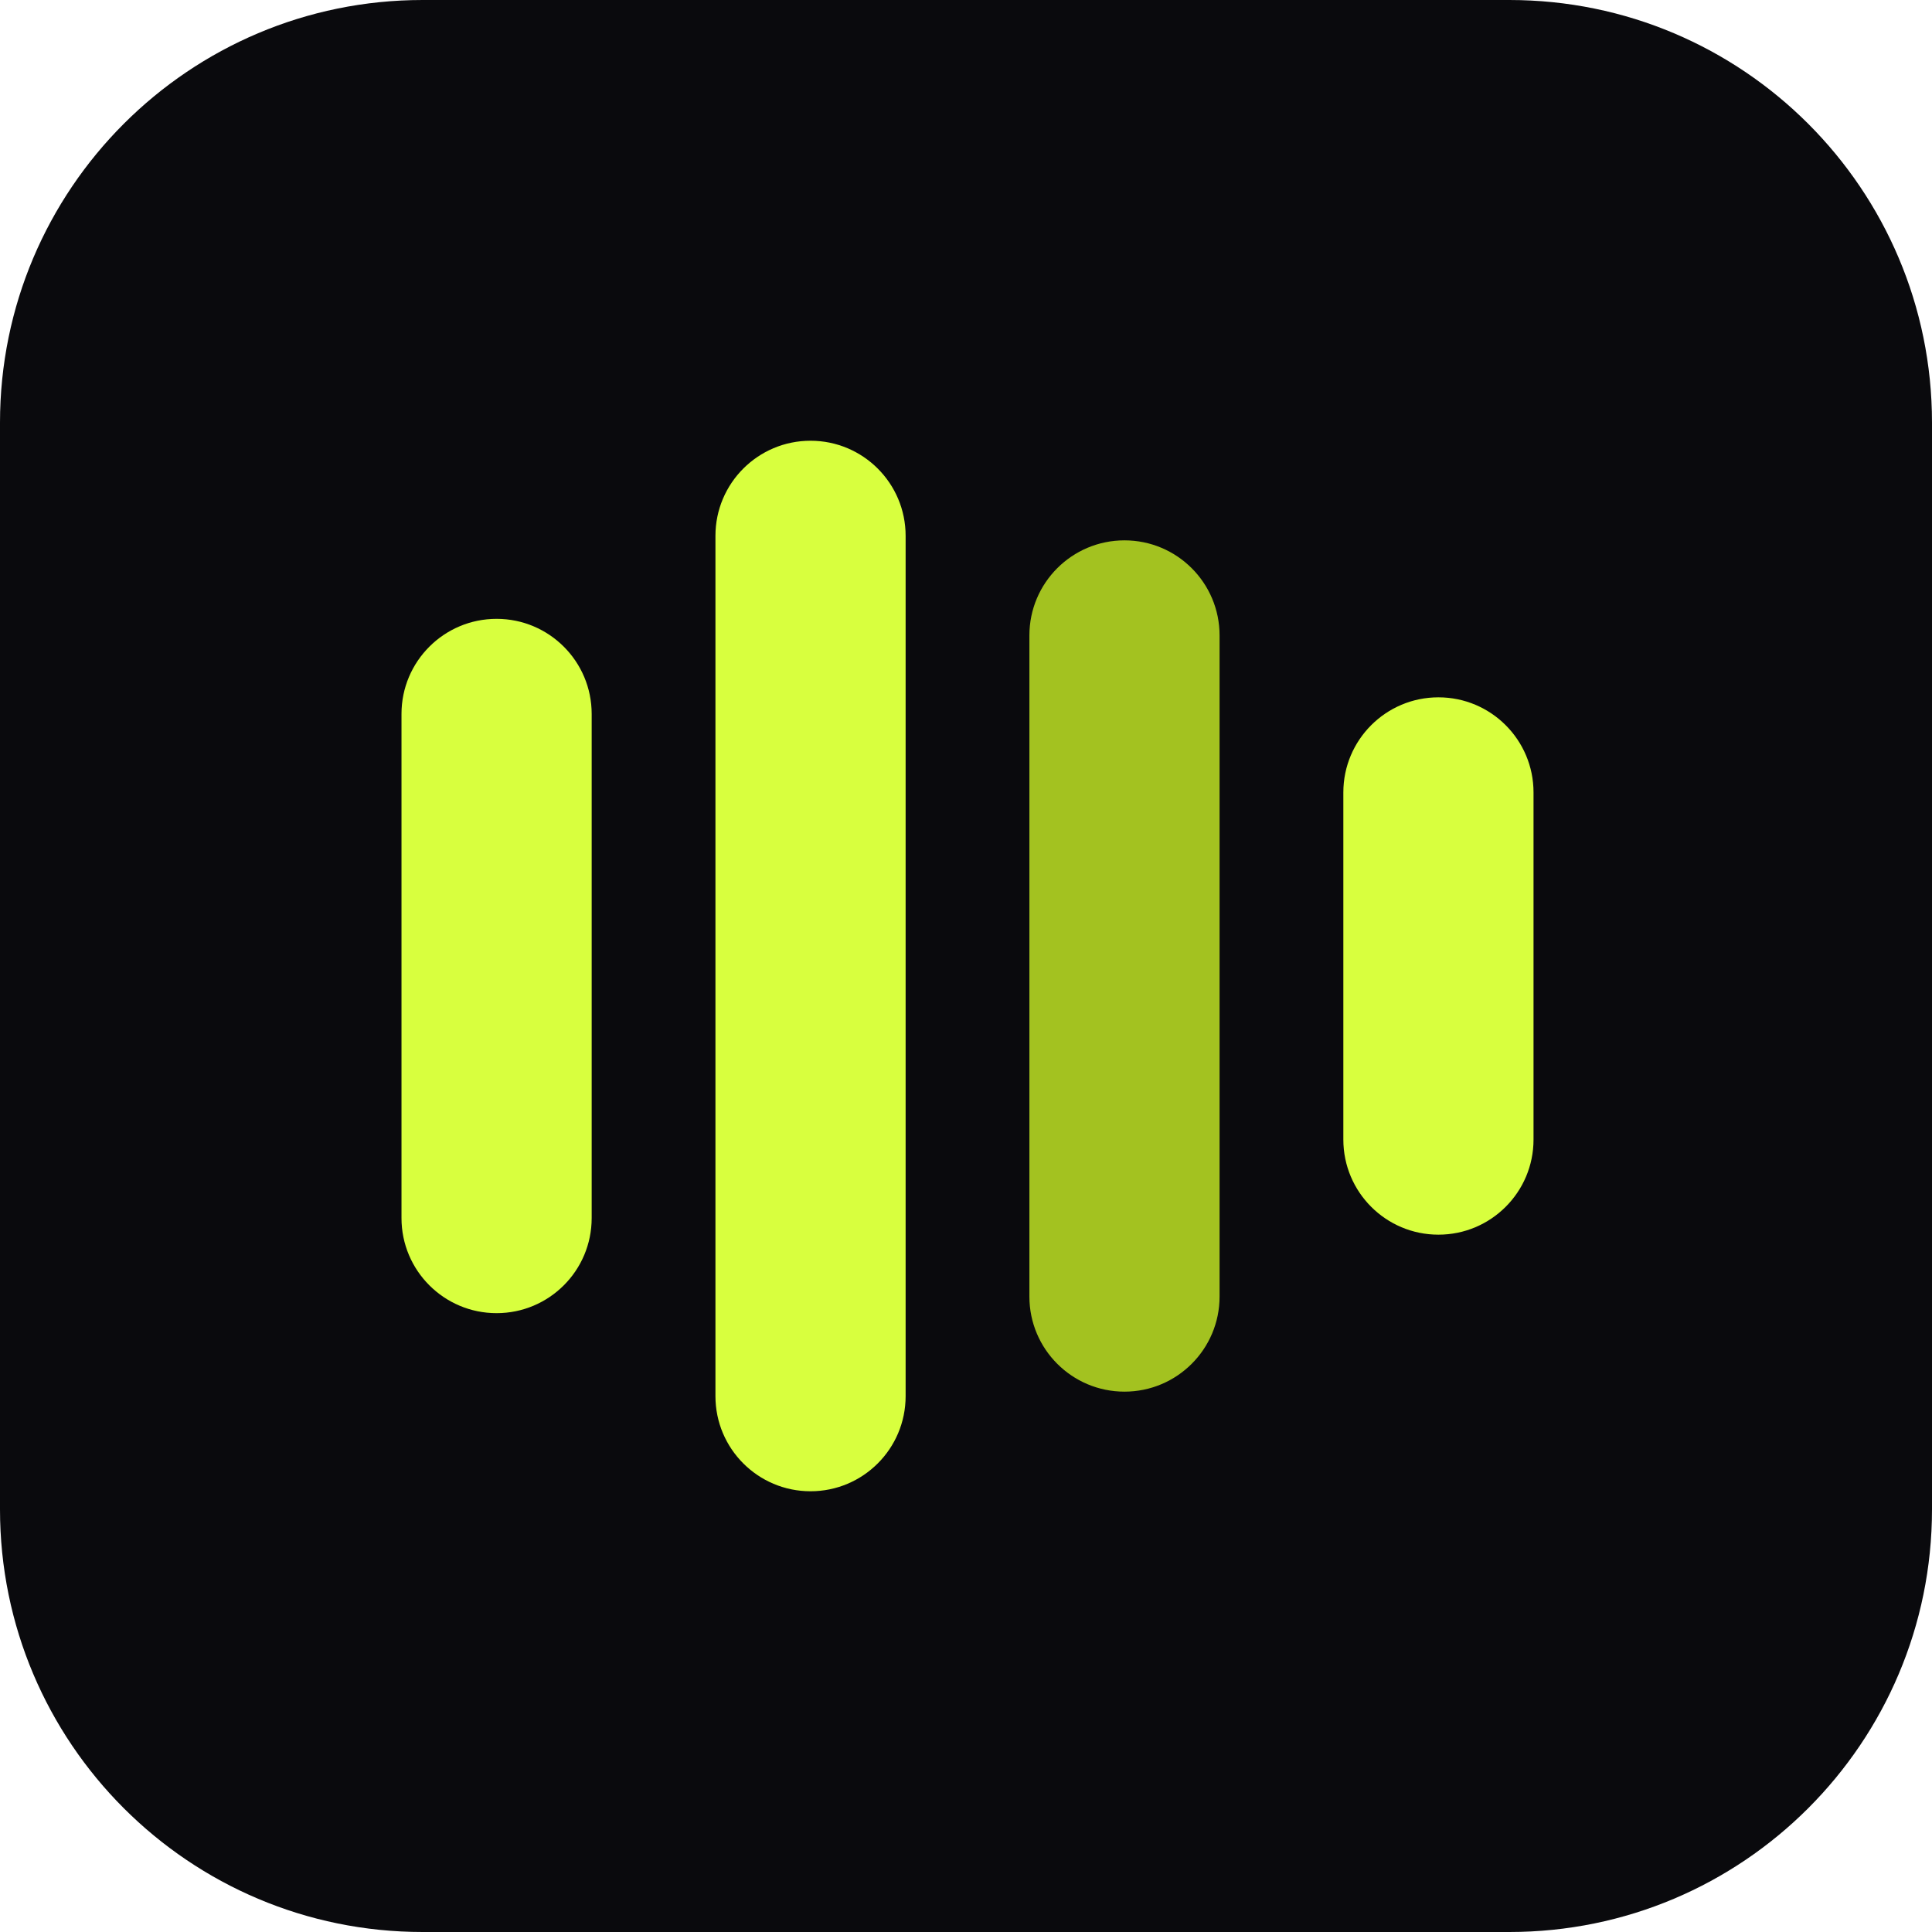
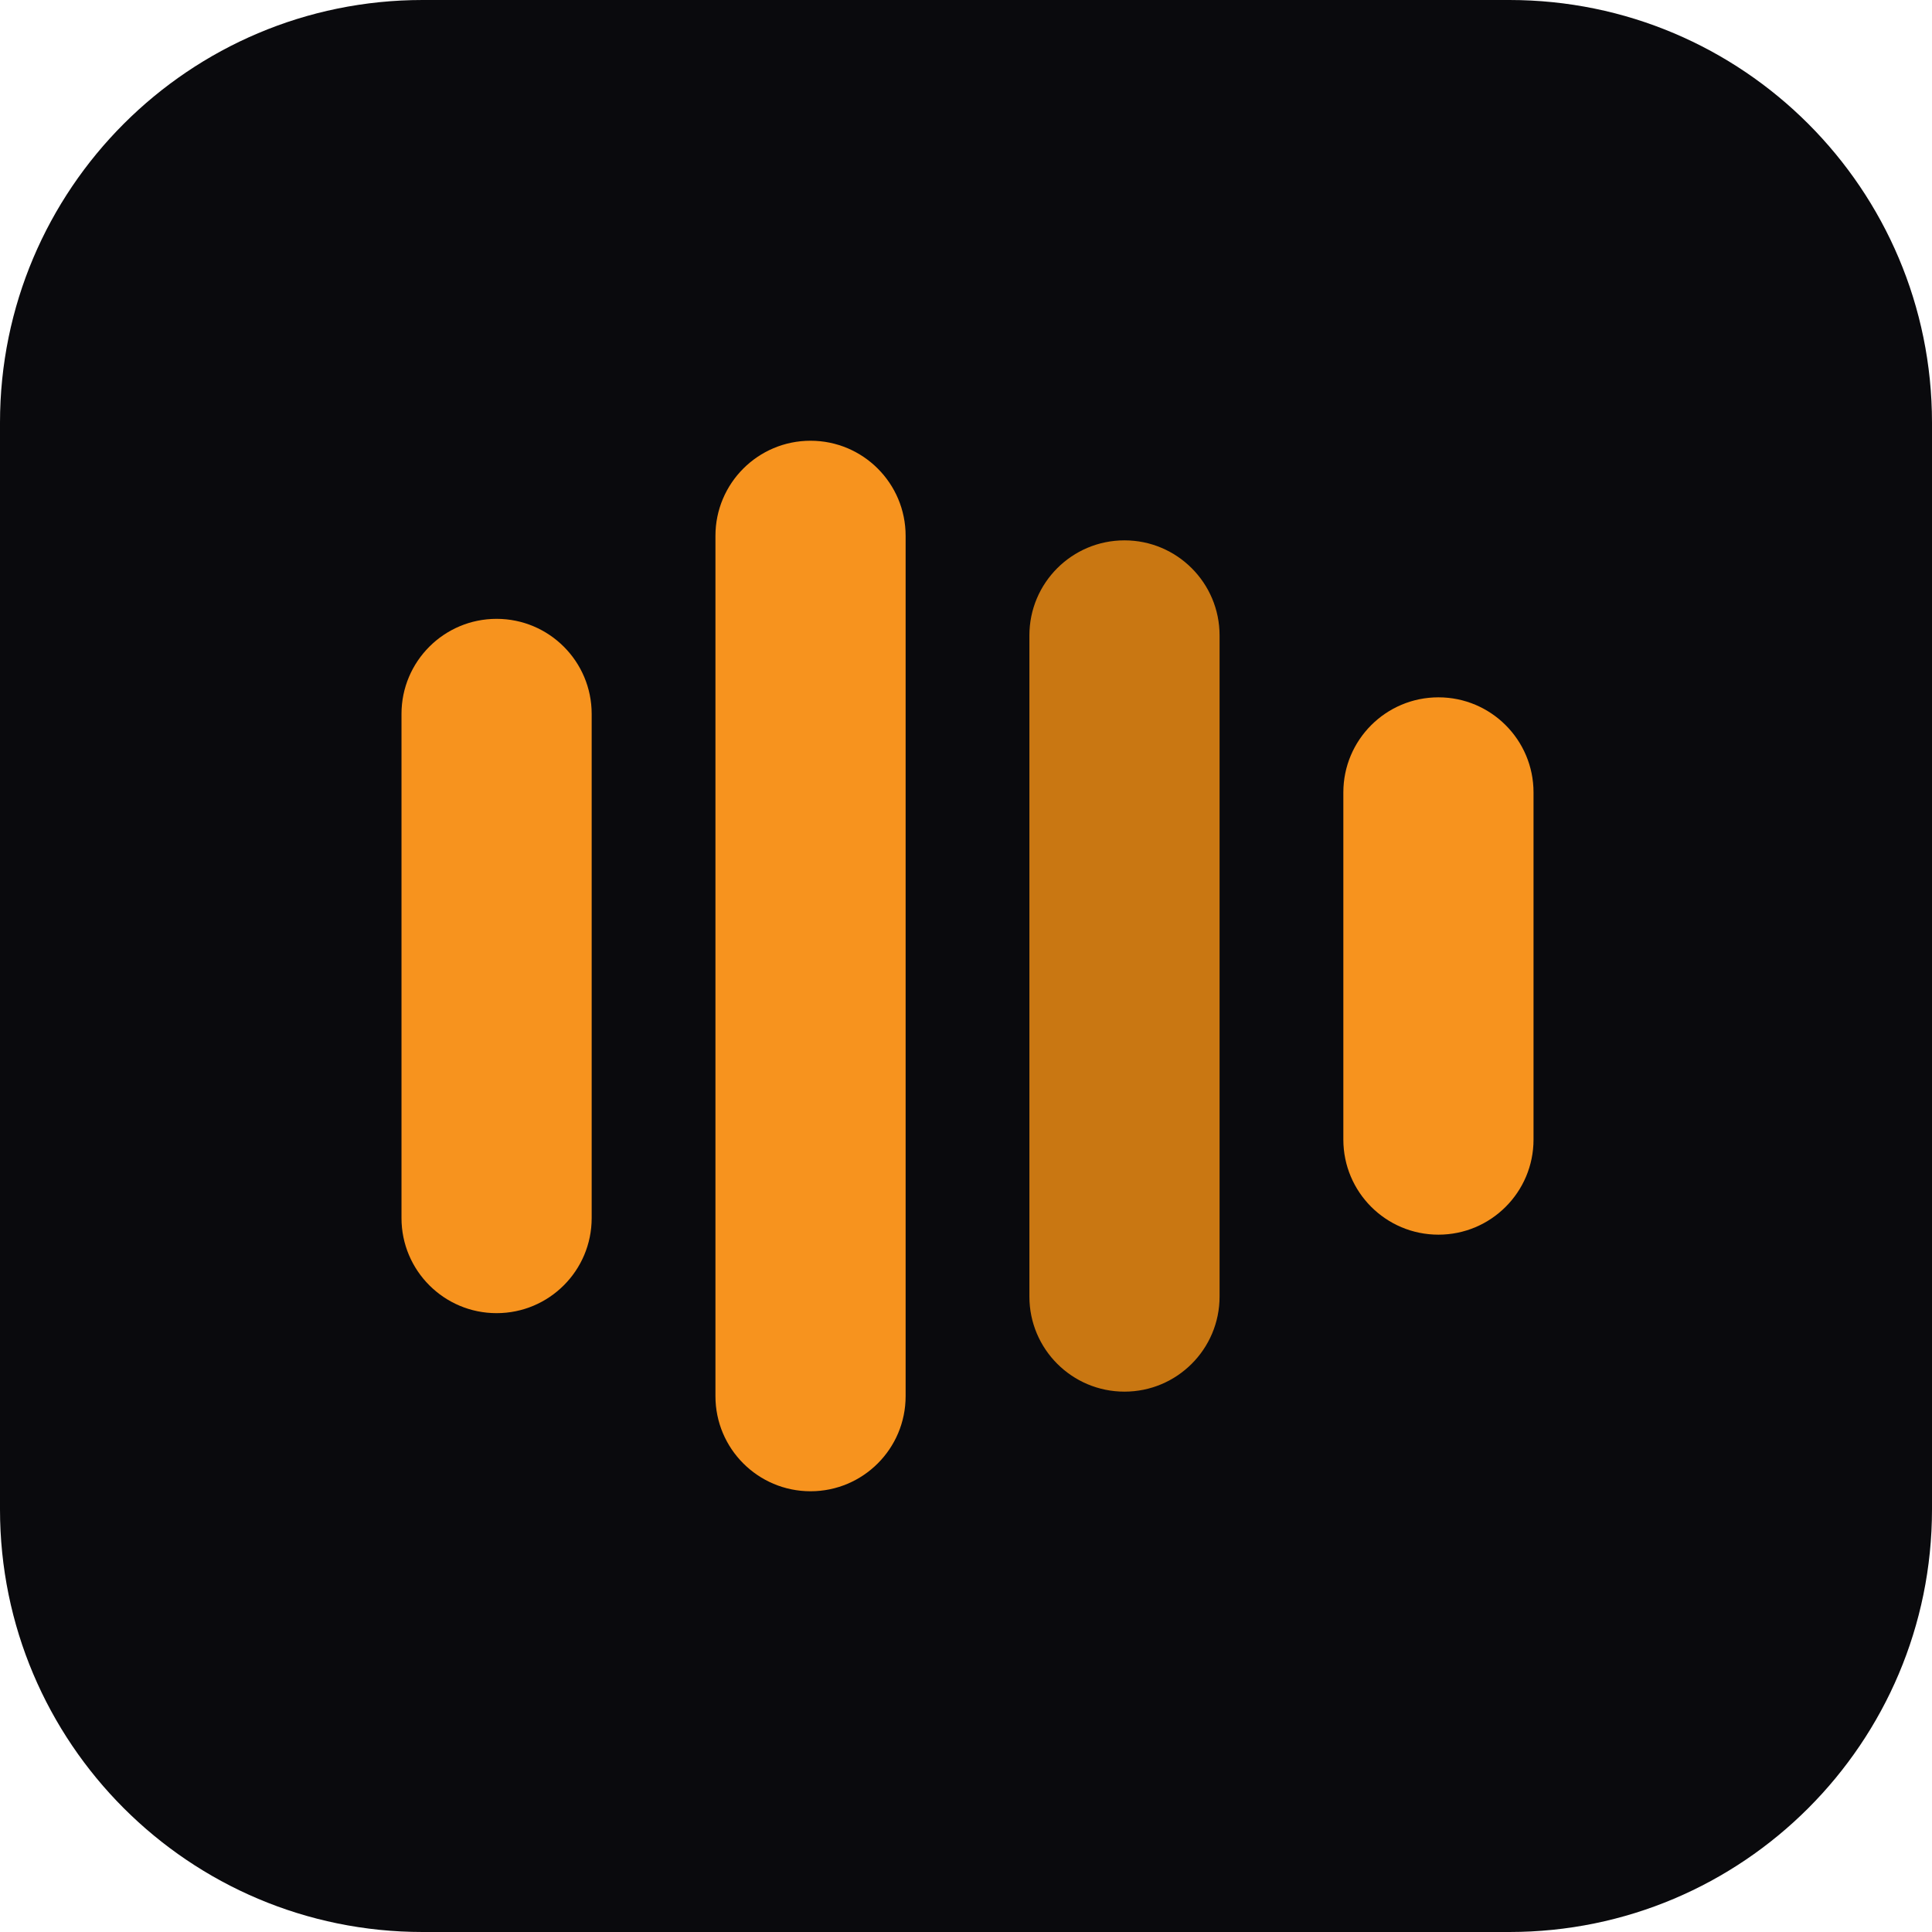
<svg xmlns="http://www.w3.org/2000/svg" viewBox="0 0 64 64" width="64" height="64">
  <rect width="64" height="64" rx="14" fill="#0A0A0D" />
-   <rect x="13.3" y="20.5" width="6.3" height="23" rx="3.15" fill="#D8FF3E" />
-   <rect x="23.7" y="14.6" width="6.3" height="34.8" rx="3.15" fill="#D8FF3E" />
-   <rect x="34.1" y="17.9" width="6.3" height="28.2" rx="3.15" fill="#A3C220" />
-   <rect x="44.5" y="23.1" width="6.3" height="17.8" rx="3.15" fill="#D8FF3E" />
+   <rect x="13.3" y="20.5" width="6.3" height="23" rx="3.15" fill="#F7931E" />
+   <rect x="23.7" y="14.6" width="6.3" height="34.8" rx="3.15" fill="#F7931E" />
+   <rect x="34.1" y="17.9" width="6.3" height="28.2" rx="3.15" fill="#C97712" />
+   <rect x="44.5" y="23.1" width="6.3" height="17.8" rx="3.15" fill="#F7931E" />
</svg>
